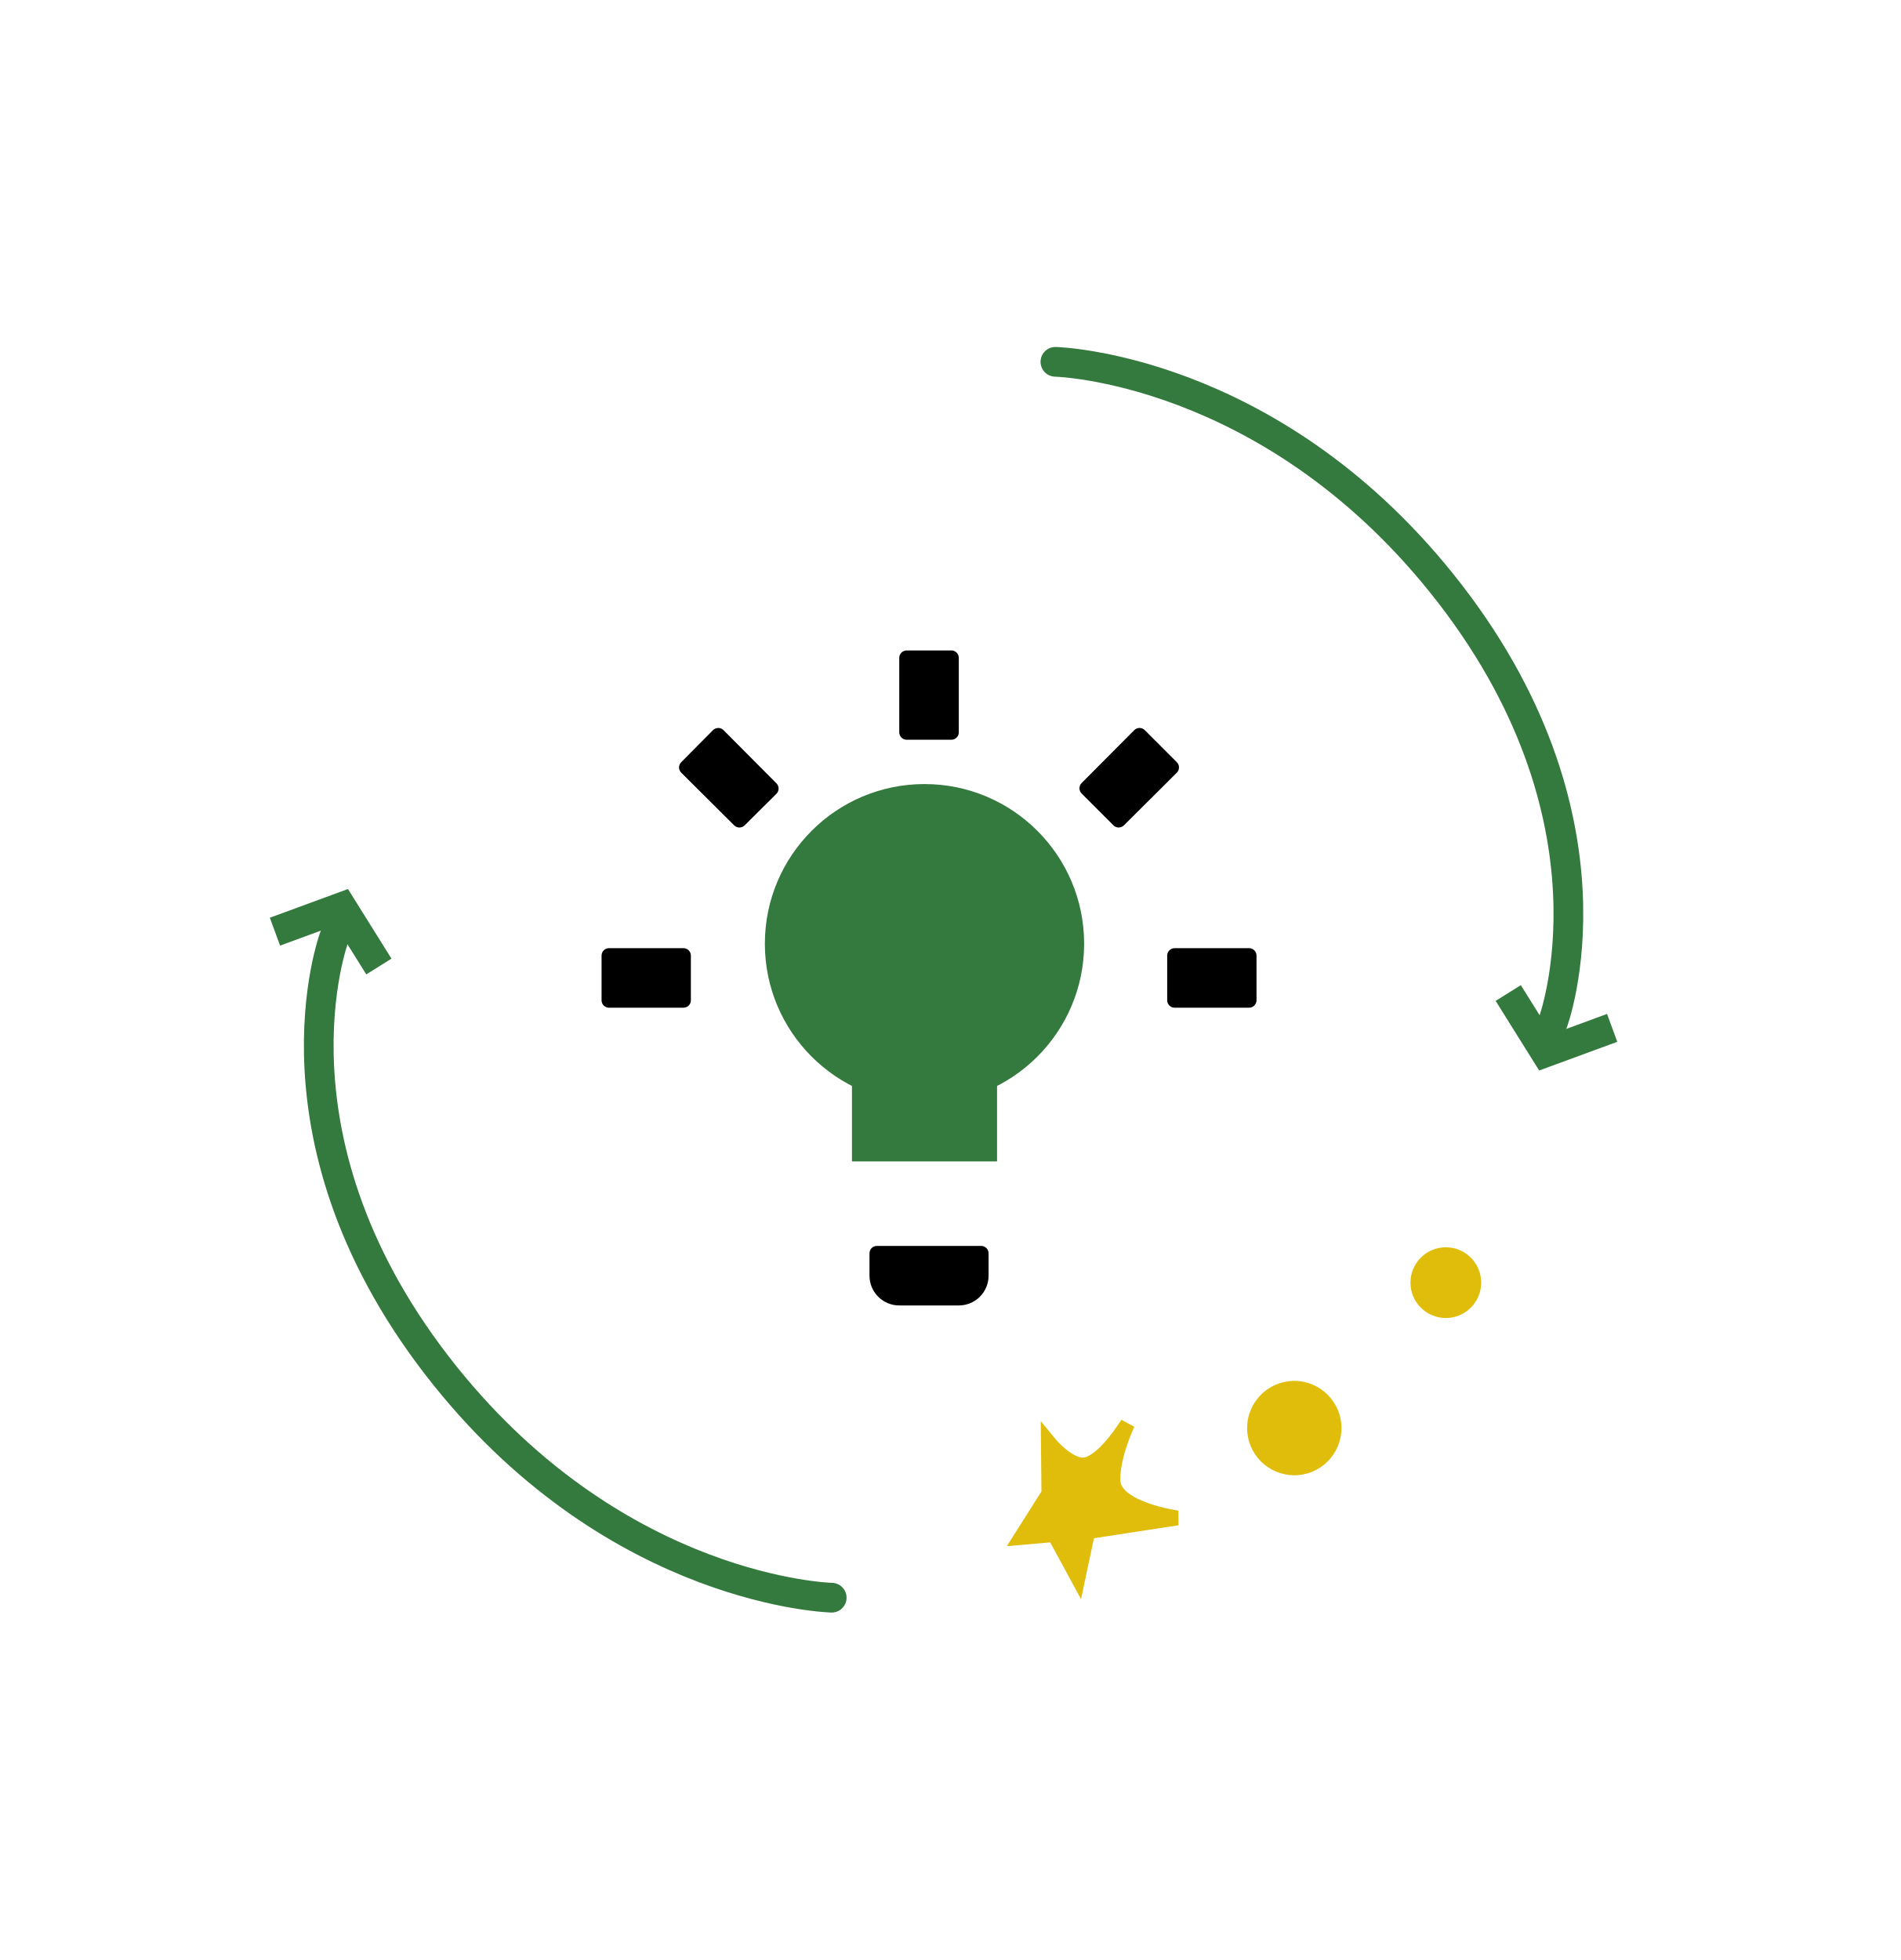
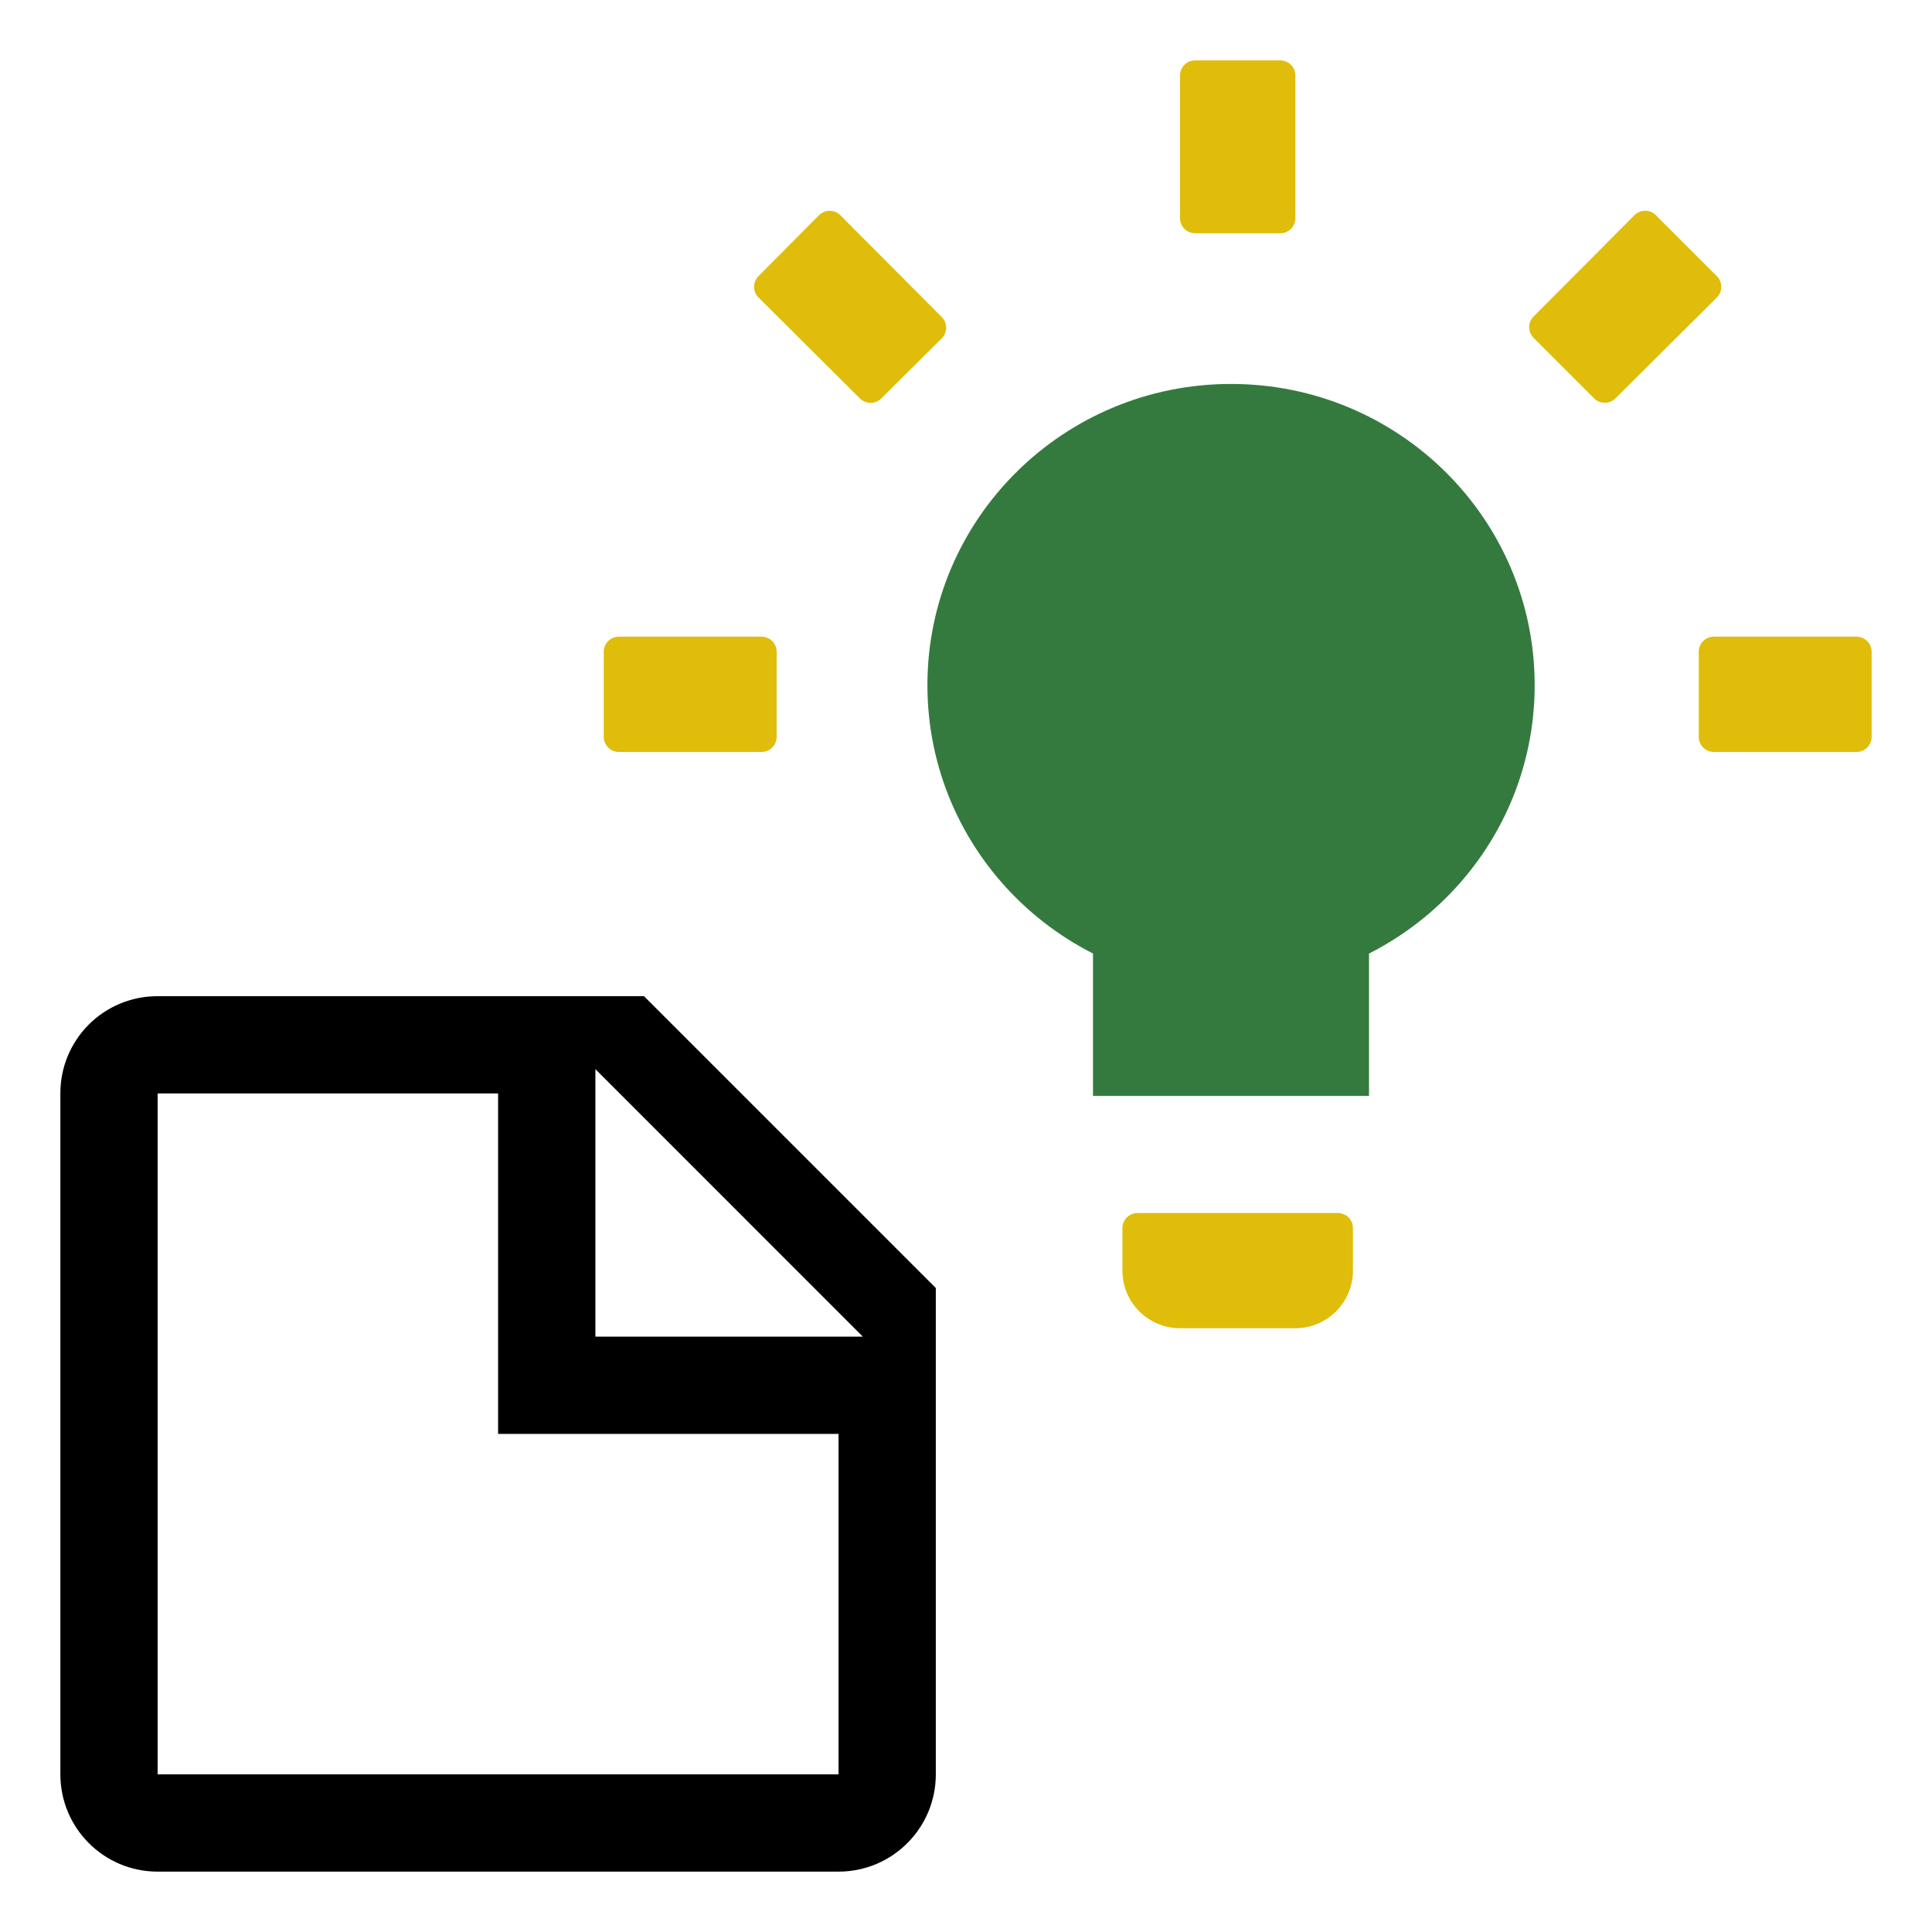
- <svg xmlns="http://www.w3.org/2000/svg" width="128" height="132" viewBox="0 0 128 132" fill="none">
-   <path d="M56.02 107.6C56.02 107.6 41.7 107.263 29.994 92.678C17.334 76.905 22.52 63.094 22.52 63.094" stroke="#347A3F" stroke-width="2" stroke-linecap="round" stroke-linejoin="round" />
-   <path d="M18.52 62.745L23.019 61.092L25.519 65.092" stroke="#347A3F" stroke-width="2" />
-   <path d="M71.085 24.368C71.085 24.368 85.406 24.705 97.112 39.291C109.772 55.064 104.586 68.875 104.586 68.875" stroke="#347A3F" stroke-width="2" stroke-linecap="round" stroke-linejoin="round" />
-   <path d="M108.585 69.224L104.086 70.877L101.586 66.877" stroke="#347A3F" stroke-width="2" />
-   <path d="M78.615 64.356C78.615 64.08 78.839 63.856 79.115 63.856H84.131C84.407 63.856 84.631 64.08 84.631 64.356V67.366C84.631 67.643 84.407 67.866 84.131 67.866H79.115C78.839 67.866 78.615 67.643 78.615 67.366V64.356ZM40.518 64.356C40.518 64.08 40.741 63.856 41.018 63.856H46.033C46.309 63.856 46.533 64.08 46.533 64.356V67.366C46.533 67.643 46.309 67.866 46.033 67.866H41.018C40.741 67.866 40.518 67.643 40.518 67.366V64.356ZM64.079 43.805C64.356 43.805 64.579 44.029 64.579 44.305V49.32C64.579 49.596 64.356 49.82 64.079 49.82H61.069C60.793 49.82 60.569 49.596 60.569 49.32V44.305C60.569 44.029 60.793 43.805 61.069 43.805H64.079ZM48.023 49.174C48.219 48.978 48.537 48.977 48.733 49.174L52.296 52.754C52.49 52.95 52.49 53.267 52.294 53.461L50.154 55.586C49.959 55.779 49.644 55.779 49.449 55.585L45.884 52.037C45.689 51.843 45.688 51.526 45.882 51.331L48.023 49.174ZM72.852 53.441C72.657 53.246 72.657 52.93 72.852 52.735L76.397 49.173C76.592 48.977 76.909 48.976 77.105 49.172L79.263 51.331C79.459 51.526 79.459 51.843 79.263 52.038L75.701 55.584C75.505 55.778 75.189 55.778 74.994 55.583L72.852 53.441ZM66.085 83.908C66.361 83.908 66.585 84.131 66.585 84.408V85.913C66.585 86.445 66.373 86.954 65.997 87.331C65.621 87.707 65.111 87.918 64.579 87.918H60.569C60.037 87.918 59.527 87.707 59.151 87.331C58.775 86.954 58.564 86.445 58.564 85.913V84.408C58.564 84.131 58.788 83.908 59.064 83.908H66.085ZM60.569 77.392C60.569 77.668 60.793 77.892 61.069 77.892H64.079C64.356 77.892 64.579 77.668 64.579 77.392V74.01C64.579 73.781 64.735 73.583 64.954 73.516C68.23 72.509 70.595 69.455 70.595 65.861C70.595 63.734 69.75 61.694 68.246 60.19C66.741 58.686 64.701 57.841 62.574 57.841C60.447 57.841 58.407 58.686 56.903 60.19C55.399 61.694 54.554 63.734 54.554 65.861C54.554 69.455 56.918 72.509 60.195 73.516C60.413 73.583 60.569 73.781 60.569 74.01V77.392Z" fill="currentColor" />
-   <path d="M67.156 78.218H57.382V70.398H67.156V78.218Z" fill="#347A3F" />
-   <circle cx="62.269" cy="63.556" r="10.752" fill="#347A3F" />
-   <circle cx="87.176" cy="96.177" r="3.177" fill="#DFBD0A" />
-   <circle cx="97.382" cy="86.382" r="2.382" fill="#DFBD0A" />
-   <path d="M74.956 99.682C74.939 97.955 75.955 95.872 75.955 95.872C75.955 95.872 74.221 98.741 72.874 98.666C71.809 98.607 70.613 97.134 70.613 97.134L70.647 100.588L68.777 103.543L71.02 103.348L72.604 106.268L73.264 103.153L79.3 102.229C79.3 102.229 74.976 101.648 74.956 99.682Z" fill="#DFBD0A" stroke="#DFBD0A" />
+ <svg xmlns="http://www.w3.org/2000/svg" fill="none" viewBox="0 0 64 64">
+   <path fill="#DFBD0A" d="M56.273 21.59a.5.5 0 0 1 .5-.5H61.5a.5.5 0 0 1 .5.5v2.82a.5.5 0 0 1-.5.5h-4.727a.5.5 0 0 1-.5-.5v-2.82ZM20 21.59a.5.5 0 0 1 .5-.5h4.727a.5.5 0 0 1 .5.5v2.82a.5.5 0 0 1-.5.5H20.5a.5.5 0 0 1-.5-.5v-2.82ZM42.41 2a.5.5 0 0 1 .5.5v4.727a.5.5 0 0 1-.5.5h-2.82a.5.5 0 0 1-.5-.5V2.5a.5.5 0 0 1 .5-.5h2.82ZM27.13 7.13a.5.5 0 0 1 .708 0l3.359 3.373a.5.5 0 0 1-.002.708L29.192 13.2a.5.5 0 0 1-.705 0l-3.36-3.345a.5.5 0 0 1-.002-.707l2.004-2.018Zm23.673 4.062a.5.5 0 0 1-.001-.707l3.342-3.357a.5.5 0 0 1 .708 0l2.02 2.02a.5.5 0 0 1 0 .708l-3.358 3.342a.5.5 0 0 1-.706 0l-2.005-2.006Zm-6.485 28.99a.5.5 0 0 1 .5.5v1.409A1.91 1.91 0 0 1 42.91 44h-3.818a1.909 1.909 0 0 1-1.91-1.91v-1.408a.5.5 0 0 1 .5-.5h6.637Zm-5.227-6.227a.5.5 0 0 0 .5.5h2.818a.5.5 0 0 0 .5-.5v-3.178c0-.229.156-.427.374-.494A7.622 7.622 0 0 0 48.636 23a7.636 7.636 0 0 0-15.272 0 7.622 7.622 0 0 0 5.353 7.283.523.523 0 0 1 .374.494v3.178Z" />
+   <path fill="#347A3F" d="M45.35 36.304h-9.143v-7.257h9.143v7.257Z" />
+   <ellipse cx="40.78" cy="22.697" fill="#347A3F" rx="10.058" ry="9.978" />
+   <path fill="currentColor" d="M19.722 44.278h8.861l-8.86-8.861v8.86ZM5.222 33h16.111L31 42.667v16.11A3.222 3.222 0 0 1 27.778 62H5.222A3.221 3.221 0 0 1 2 58.778V36.222A3.211 3.211 0 0 1 5.222 33Zm0 3.222v22.556h22.556V47.5H16.5V36.222H5.222Z" />
</svg>
